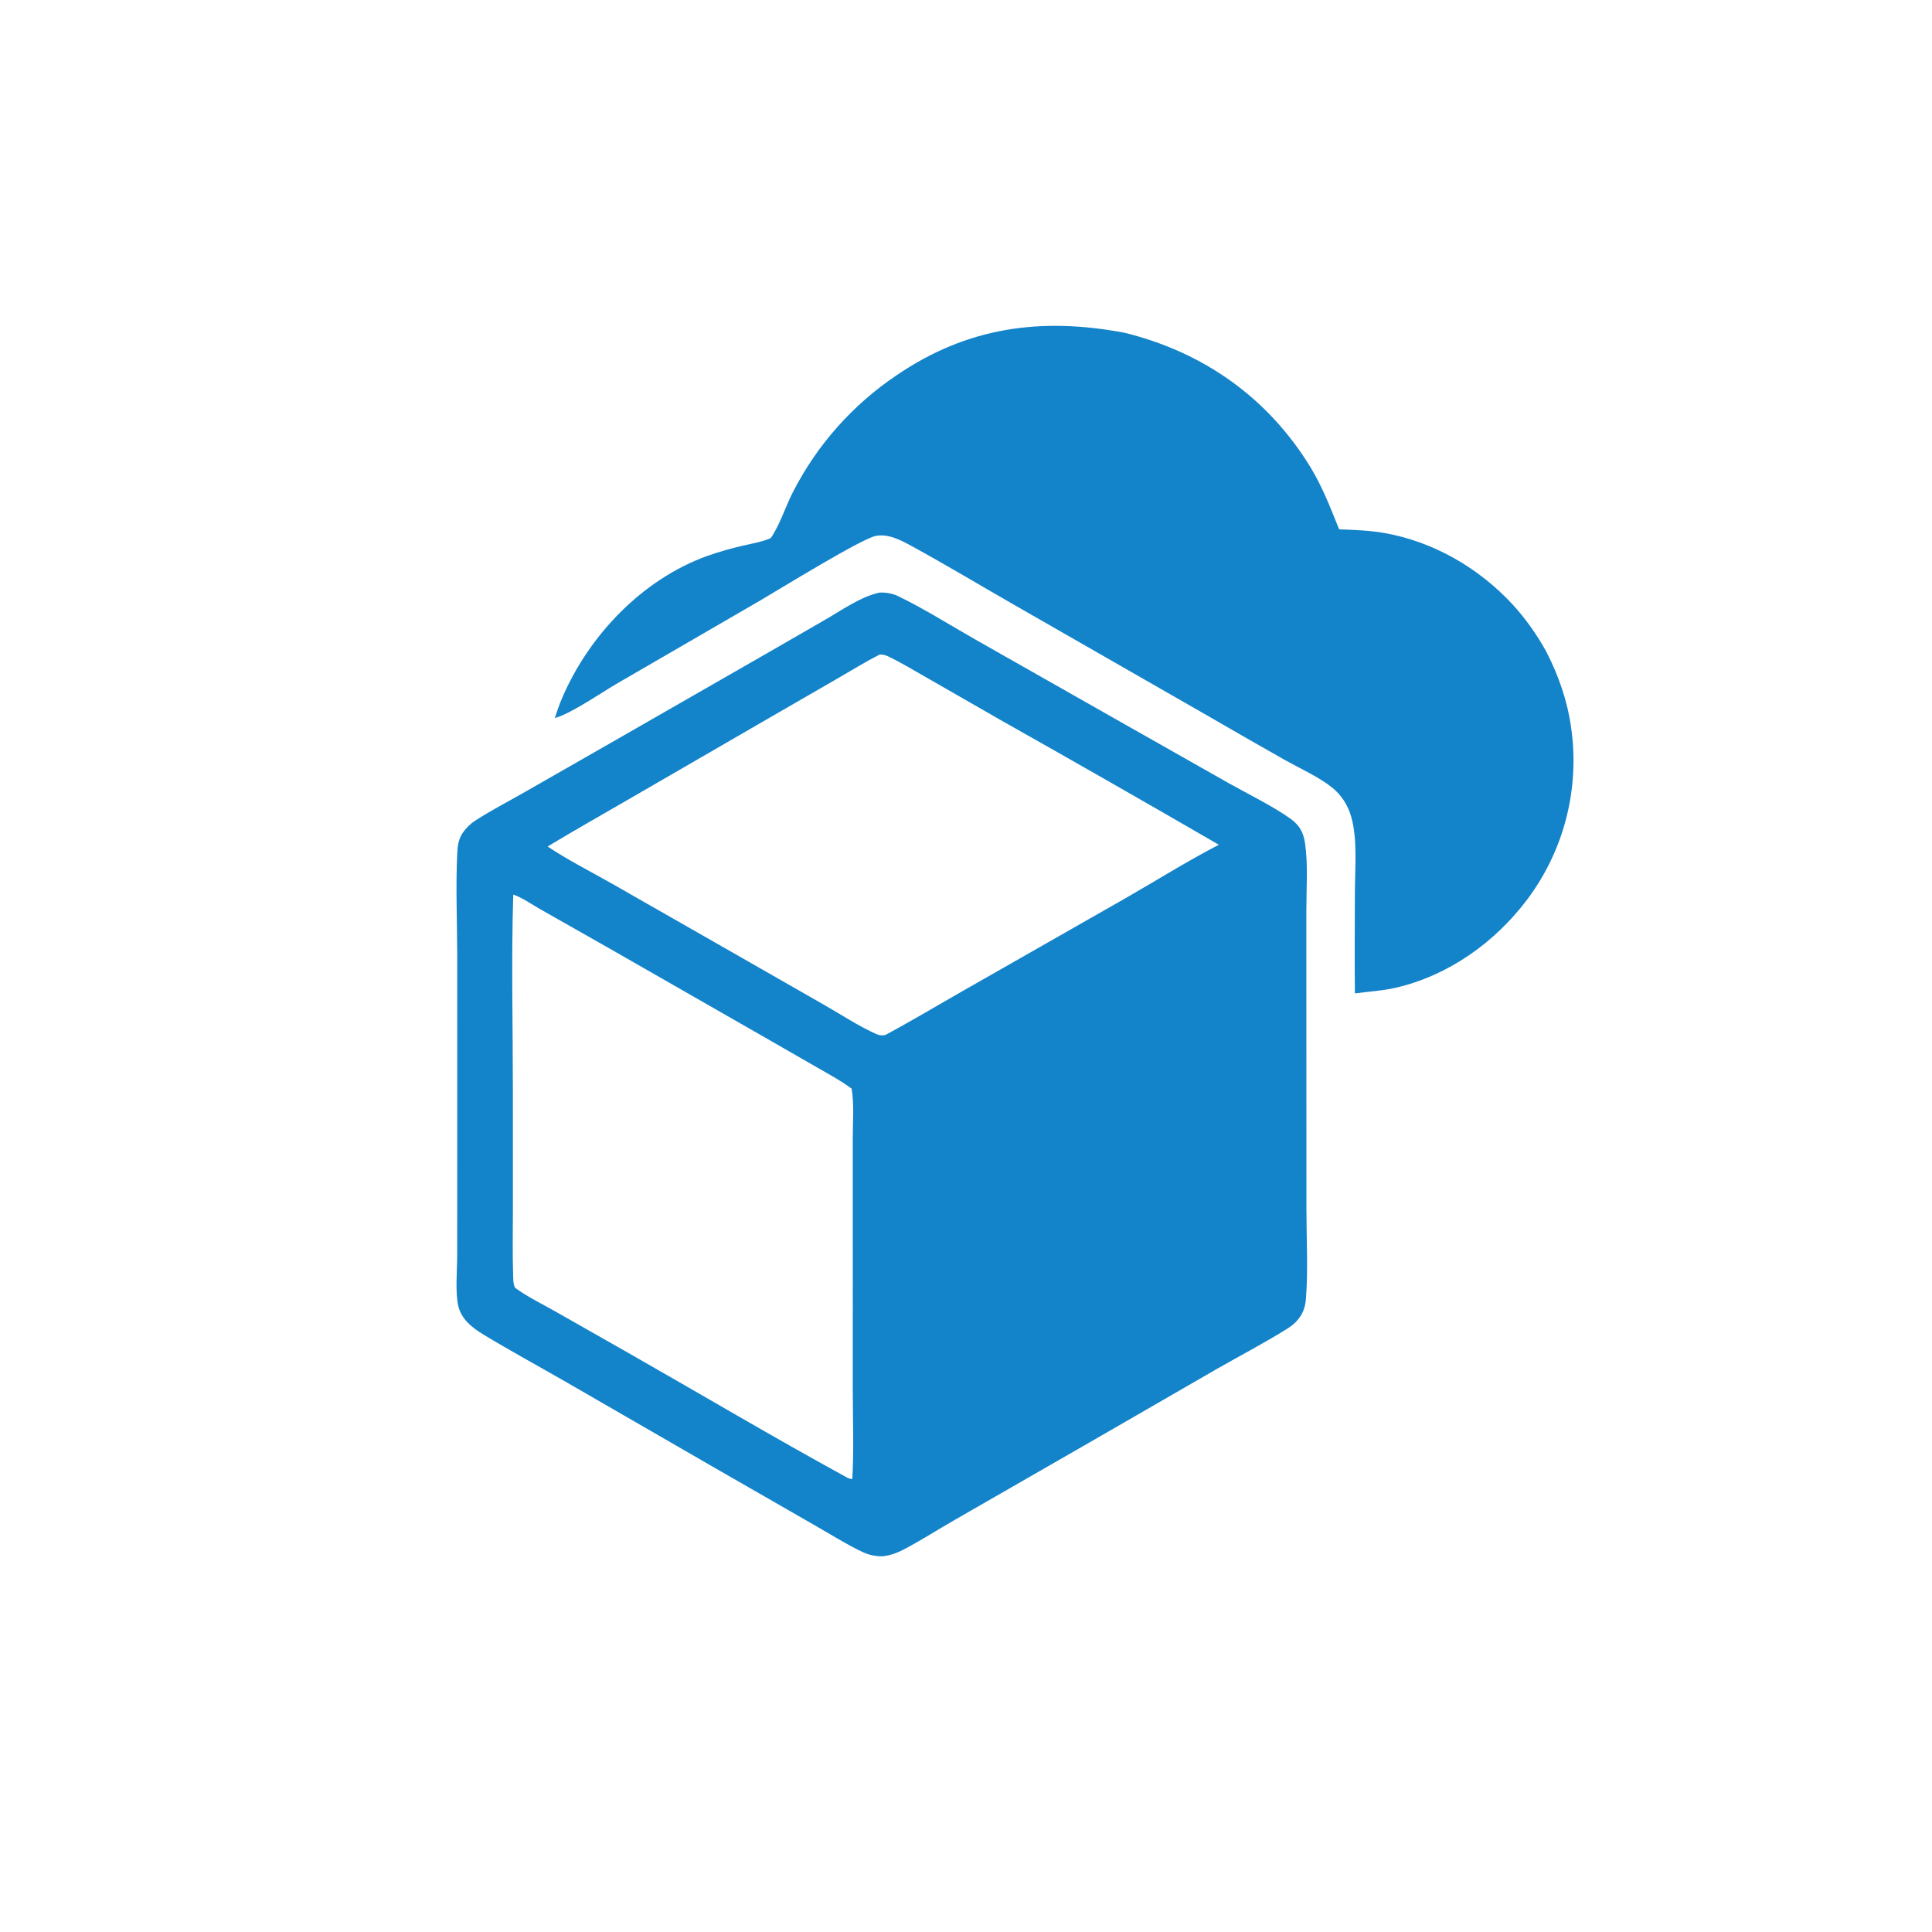
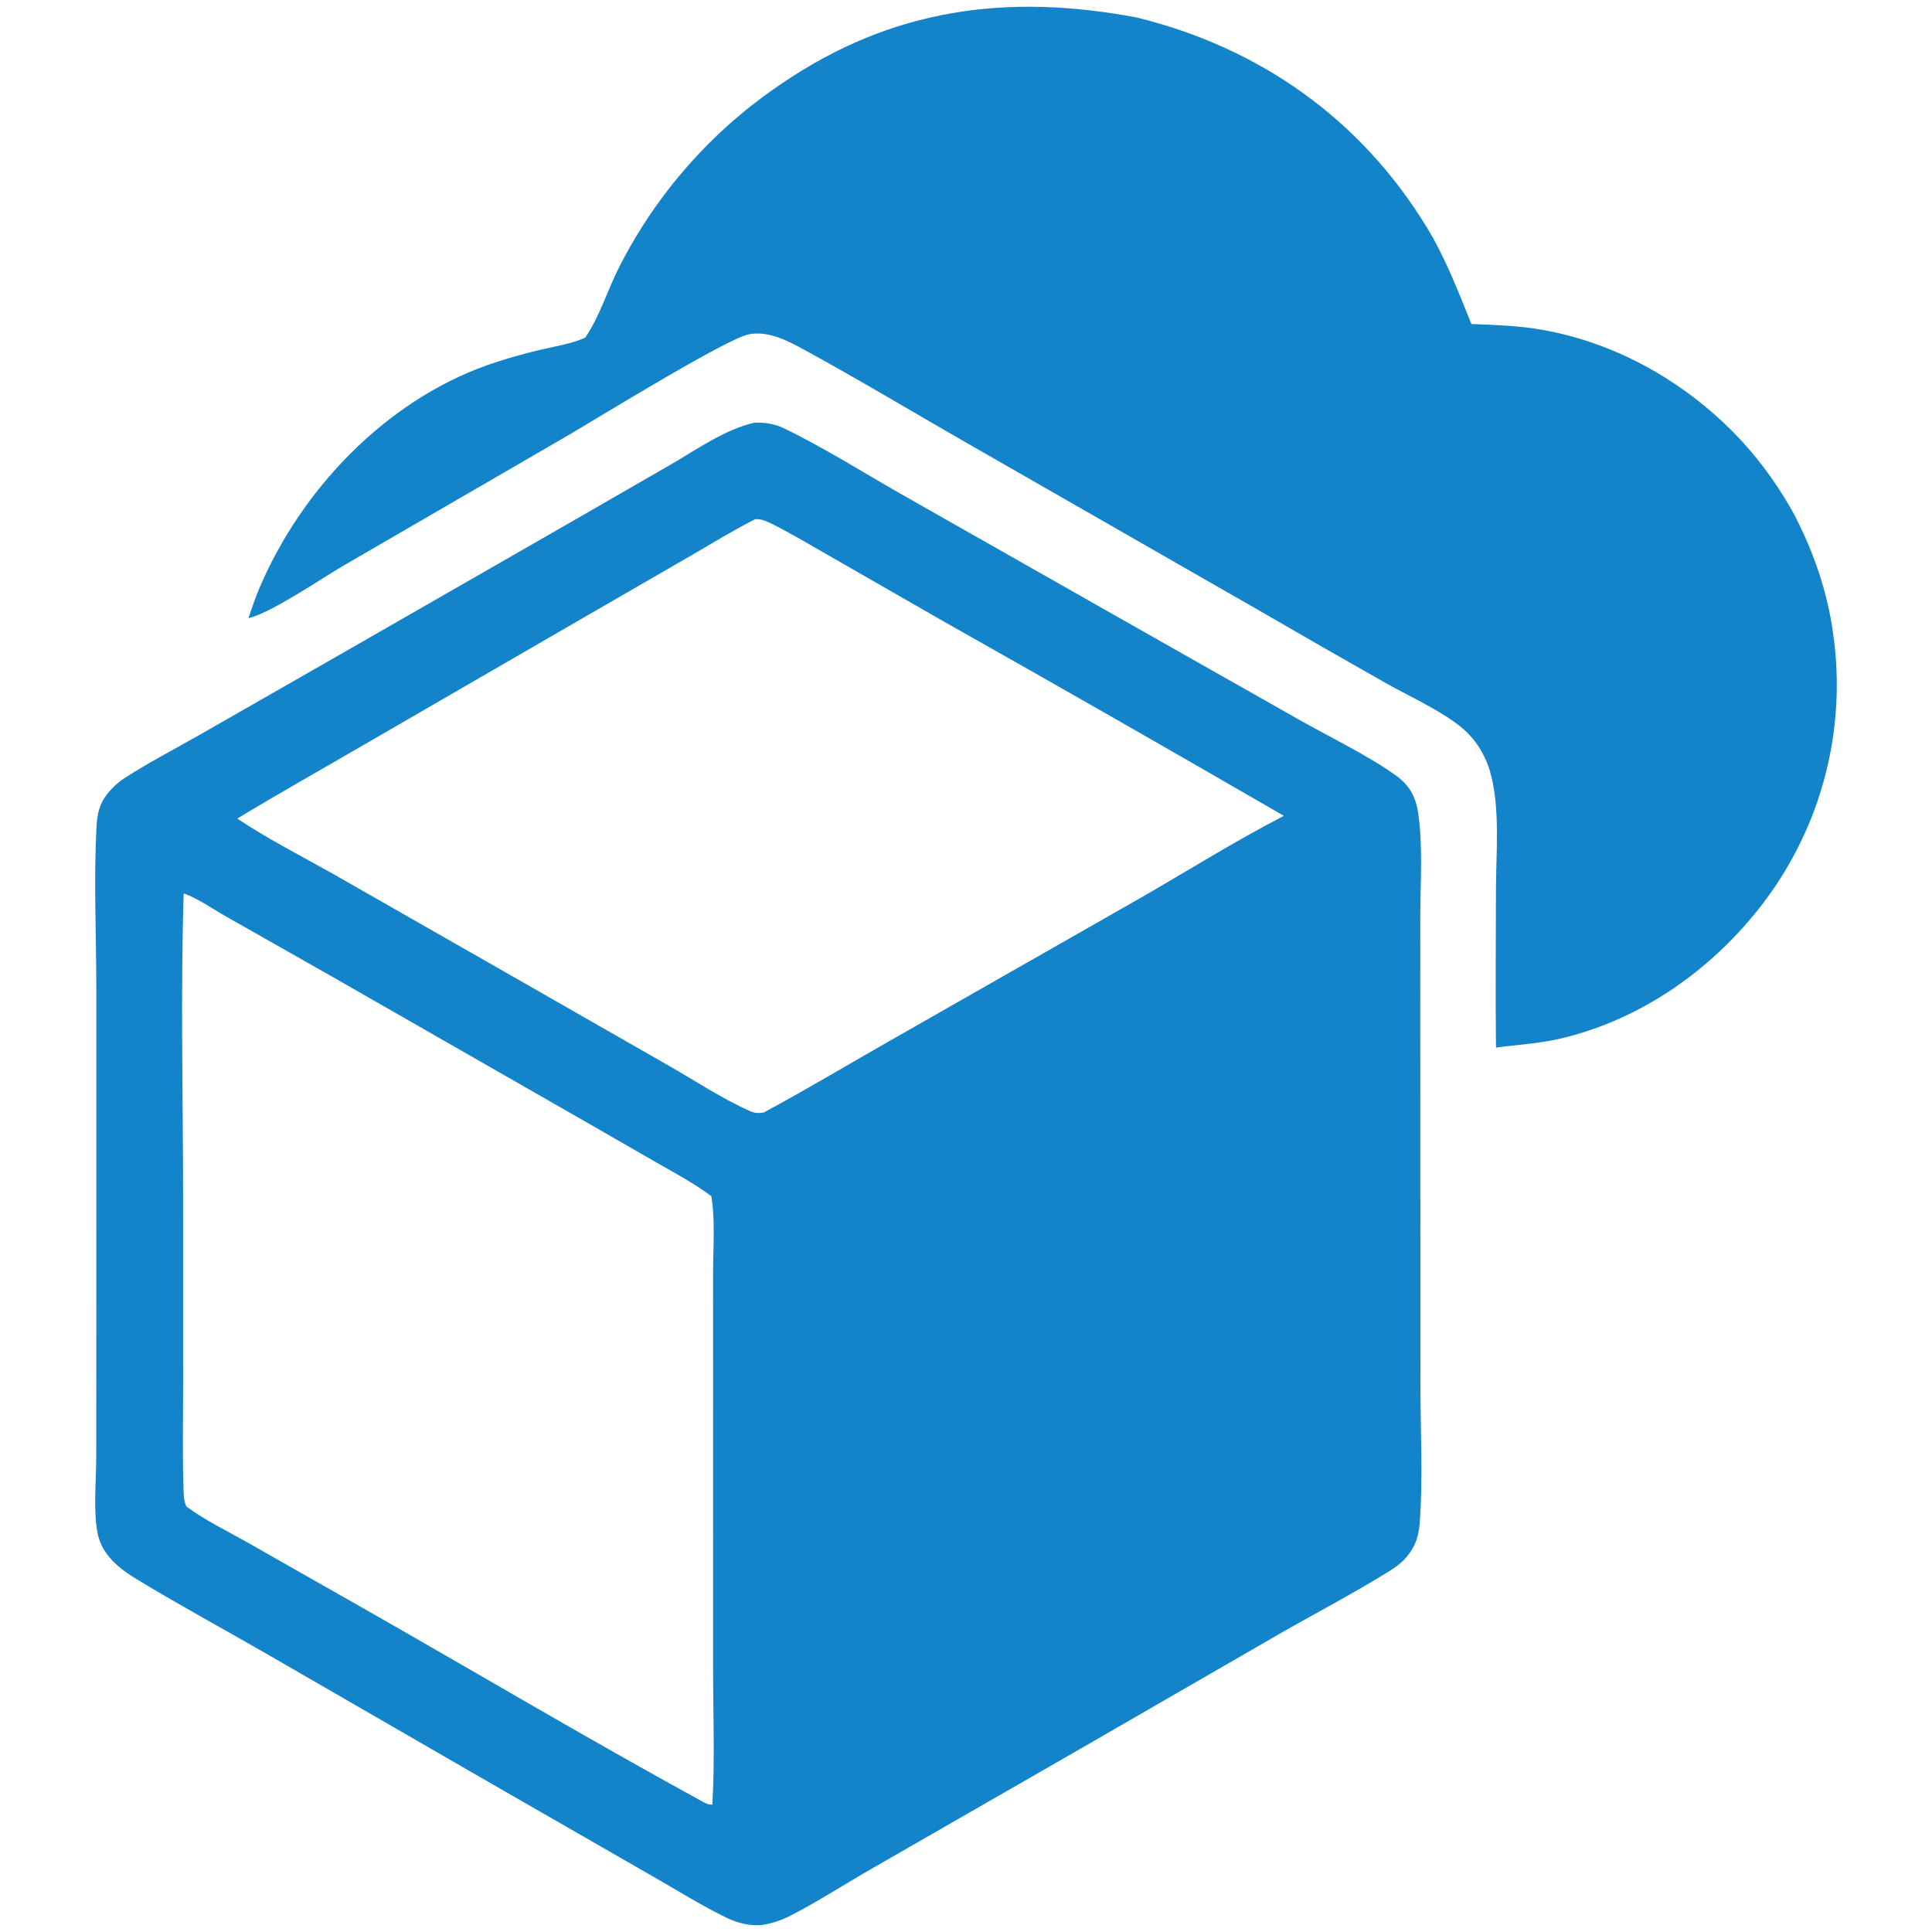
<svg xmlns="http://www.w3.org/2000/svg" version="1.1" style="display: block;" viewBox="0 0 2048 2048" width="1024" height="1024" preserveAspectRatio="none">
-   <path transform="translate(0,0)" fill="rgb(19,131,202)" d="M 932.141 628.187 C 938.571 627.872 945.756 628.938 951.599 631.746 C 978.965 644.898 1005.38 661.632 1031.79 676.707 L 1176.27 758.69 L 1302.57 830.243 C 1322.83 841.676 1350.47 855.092 1368.6 868.351 C 1377.91 875.149 1381.86 883.049 1383.43 894.106 C 1386.68 916.983 1384.77 942.12 1384.78 965.262 L 1384.82 1098.38 L 1384.86 1281.88 C 1384.88 1312.37 1386.71 1346 1384.4 1376.2 C 1383.75 1384.66 1381.77 1391.31 1376.54 1398.03 C 1372.9 1402.7 1368.82 1405.81 1363.85 1408.91 C 1339.89 1423.85 1314.4 1437.12 1289.87 1451.16 L 1155.12 1528.94 L 1012.3 1611.02 C 994.178 1621.36 976.414 1632.9 957.947 1642.53 C 950.762 1646.27 944.263 1648.58 936.244 1649.68 C 928.48 1650.04 920.84 1648.3 913.853 1644.96 C 896.25 1636.55 879.299 1625.74 862.313 1616.1 L 753.823 1553.78 L 600.233 1465.08 C 570.983 1448.28 541.196 1432.06 512.345 1414.61 C 500.47 1407.42 488.701 1398.16 485.658 1383.76 C 482.504 1368.84 484.62 1346.83 484.633 1331.12 L 484.683 1222.65 L 484.673 1012.17 C 484.633 976.335 482.943 939.689 484.737 903.963 C 485.105 896.65 486.092 889.497 490.24 883.256 C 493.626 878.162 498.425 873.385 503.549 870.046 C 519.762 859.482 537.391 850.397 554.216 840.806 L 647.841 787.267 L 815.449 691.11 L 874.04 657.327 C 891.879 647.096 911.997 632.64 932.141 628.187 z M 903.483 1567.76 C 905.276 1537.21 903.998 1506.03 904.002 1475.4 L 904.005 1305.77 L 903.973 1206.62 C 903.963 1189.59 905.599 1170.78 902.775 1154.05 C 891.483 1145.57 878.927 1138.89 866.709 1131.86 L 815.251 1102.28 L 645.499 1005.1 L 572.531 963.705 C 563.758 958.784 553.468 951.396 544.075 948.264 C 541.906 1017.48 543.675 1087.34 543.674 1156.6 L 543.694 1282.94 C 543.703 1305.65 543.171 1328.51 543.925 1351.21 C 544.067 1355.5 543.925 1361.22 545.934 1365.03 C 558.503 1374.42 573.79 1381.73 587.469 1389.5 L 665.98 1434.12 C 742.548 1477.67 818.449 1522.79 895.725 1565.06 C 898.325 1566.48 900.448 1567.86 903.483 1567.76 z M 580.496 897.353 C 601.887 911.615 625.551 923.572 647.936 936.273 L 766.737 1004.09 L 873.817 1065.32 C 891.849 1075.62 910.151 1087.77 929.041 1096.2 C 932.361 1097.68 934.898 1097.77 938.479 1097.15 C 967.387 1081.63 995.555 1064.69 1024.08 1048.47 L 1194.16 951.53 C 1226.6 932.878 1258.85 912.659 1292.03 895.479 C 1215.08 850.912 1137.88 806.797 1060.41 763.136 L 981.805 718.015 C 968.8 710.635 955.779 702.732 942.338 696.19 C 939.021 694.575 936.37 693.691 932.596 693.795 C 917.634 701.403 903.221 710.279 888.702 718.699 L 814.879 761.339 L 667.025 846.925 C 638.181 863.697 609.033 880.065 580.496 897.353 z" />
-   <path transform="translate(0,0)" fill="#1383ca" d="M 1324.87 945.577 C 1326.91 956.577 1325.44 970.274 1325.42 981.55 L 1325.3 1058.55 C 1325.31 1159.52 1323.9 1260.69 1325.78 1361.64 L 1078.78 1505.26 C 1039.76 1527.47 1000.99 1550.13 962.486 1573.22 C 959.461 1568 961.11 1192.72 961.03 1153.59 C 1003.05 1131.4 1044.04 1106.33 1085.09 1082.36 L 1228 1000.54 C 1260.25 982.164 1292.19 963.17 1324.87 945.577 z" />
-   <path transform="translate(0,0)" fill="#1383ca" d="M 817.045 570.399 C 826.938 555.99 832.366 537.543 840.431 521.856 C 865.982 471.748 903.914 429 950.626 397.669 C 1025.81 346.446 1104.02 336.133 1191.94 352.712 C 1275.49 373.185 1344.1 421.556 1389.11 495.199 C 1401.94 516.193 1410.35 538.454 1419.56 561.119 C 1435.42 561.718 1451.14 562.211 1466.82 564.9 C 1519.16 573.873 1567.51 601.968 1603.42 640.752 C 1617.35 656.029 1629.4 672.935 1639.28 691.101 C 1652.32 716.454 1661.58 743.222 1665.48 771.53 C 1674.79 836.346 1657.78 902.192 1618.24 954.387 C 1583.97 999.506 1535.16 1034.19 1479.56 1047.04 C 1465.15 1050.36 1450.82 1051.07 1436.26 1053.04 C 1435.81 1017.56 1436.23 982.032 1436.24 946.55 C 1436.25 921.113 1439.29 889.771 1432.27 865.551 C 1428.75 853.403 1421.9 842.629 1411.96 834.706 C 1397.93 823.524 1377.69 814.406 1361.96 805.577 C 1334.45 790.03 1307.04 774.323 1279.72 758.457 L 1074.66 640.94 C 1038.62 620.279 1002.91 598.795 966.459 578.893 C 955.076 572.678 941.457 565.396 928.088 568.162 C 912.528 571.382 825.029 625.36 804.676 637.24 L 653.121 725.128 C 637.437 734.322 605.186 756.408 589.171 760.825 C 588.824 760.92 588.473 761 588.123 761.087 C 590.446 754.053 592.836 747.036 595.747 740.219 C 624.27 673.424 680.91 614.127 749.724 589.322 C 762.027 585.019 774.558 581.399 787.261 578.478 C 796.802 576.219 806.832 574.686 815.894 570.899 C 816.28 570.738 816.662 570.566 817.045 570.399 z" />
+   <g transform="matrix(1, 0, 0, 1, -82.24028, -6.95002)">
+     <path fill="#1383ca" d="M 882.027 455.005 C 892.054 454.514 903.257 456.176 912.367 460.554 C 955.036 481.061 996.223 507.153 1037.4 530.657 L 1262.67 658.487 L 1459.6 770.051 C 1491.19 787.877 1534.29 808.797 1562.56 829.47 C 1577.07 840.069 1583.22 852.386 1585.69 869.628 C 1590.75 905.298 1587.76 944.491 1587.78 980.574 L 1587.84 1188.13 L 1587.91 1474.25 C 1587.95 1521.79 1590.79 1574.22 1587.19 1621.31 C 1586.17 1634.51 1583.09 1644.87 1574.93 1655.34 C 1569.26 1662.63 1562.9 1667.47 1555.15 1672.31 C 1517.79 1695.61 1478.05 1716.29 1439.8 1738.18 L 1229.7 1859.46 L 1007.01 1987.44 C 978.756 2003.56 951.058 2021.56 922.266 2036.57 C 911.063 2042.41 900.929 2046.01 888.425 2047.72 C 876.319 2048.29 864.408 2045.57 853.513 2040.35 C 826.067 2027.24 799.637 2010.4 773.152 1995.36 L 603.994 1898.18 L 364.517 1759.89 C 318.909 1733.7 272.465 1708.42 227.481 1681.19 C 208.965 1670 190.615 1655.55 185.87 1633.1 C 180.953 1609.83 184.253 1575.51 184.273 1551.01 L 184.351 1381.9 L 184.335 1053.71 C 184.273 997.839 181.638 940.7 184.434 884.996 C 185.007 873.594 186.548 862.441 193.015 852.709 C 198.294 844.766 205.777 837.319 213.765 832.111 C 239.044 815.64 266.533 801.476 292.767 786.521 L 438.746 703.044 L 700.081 553.115 L 791.437 500.44 C 819.252 484.489 850.619 461.948 882.027 455.005 Z M 837.344 1919.99 C 840.139 1872.35 838.148 1823.74 838.154 1775.98 L 838.158 1511.49 L 838.109 1356.9 C 838.093 1330.35 840.643 1301.02 836.24 1274.93 C 818.634 1261.71 799.057 1251.29 780.006 1240.34 L 699.773 1194.21 L 435.095 1042.69 L 321.323 978.146 C 307.644 970.473 291.601 958.954 276.955 954.07 C 273.573 1061.99 276.331 1170.92 276.329 1278.91 L 276.361 1475.91 C 276.374 1511.31 275.545 1546.95 276.721 1582.34 C 276.941 1589.03 276.721 1597.94 279.853 1603.89 C 299.451 1618.54 323.285 1629.94 344.614 1642.05 L 467.029 1711.61 C 586.413 1779.52 704.76 1849.88 825.249 1915.79 C 829.302 1917.99 832.612 1920.15 837.344 1919.99 Z M 333.742 874.689 C 367.096 896.927 403.992 915.57 438.896 935.374 L 624.13 1041.11 L 791.088 1136.59 C 819.205 1152.64 847.74 1171.59 877.196 1184.73 C 882.372 1187.04 886.327 1187.18 891.911 1186.21 C 936.983 1162.01 980.903 1135.6 1025.38 1110.31 L 1290.57 959.162 C 1341.15 930.081 1391.42 898.555 1443.17 871.768 C 1323.2 802.279 1202.82 733.495 1082.03 665.419 L 959.465 595.065 C 939.188 583.559 918.885 571.236 897.927 561.035 C 892.755 558.517 888.621 557.139 882.737 557.302 C 859.409 569.164 836.935 583.003 814.297 596.133 L 699.193 662.616 L 468.658 796.062 C 423.685 822.213 378.238 847.734 333.742 874.689 Z" style="" />
+     <path fill="#1383ca" d="M 1494.37 949.88 C 1497.56 967.032 1495.26 988.388 1495.23 1005.97 L 1495.03 1126.03 C 1495.06 1283.46 1492.86 1441.2 1495.79 1598.6 L 1110.67 1822.54 C 1049.83 1857.18 989.378 1892.5 929.343 1928.51 C 924.625 1920.36 927.197 1335.22 927.072 1274.22 C 992.589 1239.61 1056.5 1200.53 1120.51 1163.15 L 1343.33 1035.58 C 1393.61 1006.93 1443.41 977.311 1494.37 949.88 Z" style="" />
+     <path fill="#1383ca" d="M 702.57 364.902 C 717.995 342.435 726.459 313.673 739.033 289.212 C 778.874 211.085 838.017 144.432 910.849 95.581 C 1028.08 15.714 1150.02 -0.365 1287.12 25.484 C 1417.38 57.405 1524.36 132.826 1594.54 247.65 C 1614.55 280.384 1627.66 315.093 1642.01 350.432 C 1666.74 351.367 1691.26 352.136 1715.69 356.327 C 1797.31 370.319 1872.69 414.124 1928.68 474.597 C 1950.41 498.416 1969.21 524.777 1984.6 553.101 C 2004.93 592.632 2019.38 634.369 2025.44 678.506 C 2039.97 779.566 2013.44 882.234 1951.8 963.618 C 1898.37 1033.97 1822.25 1088.05 1735.56 1108.08 C 1713.1 1113.26 1690.75 1114.37 1668.05 1117.44 C 1667.35 1062.12 1668 1006.72 1668.01 951.398 C 1668.04 911.737 1672.77 862.867 1661.83 825.104 C 1656.34 806.162 1645.67 789.364 1630.16 777.01 C 1608.29 759.576 1576.73 745.359 1552.2 731.592 C 1509.31 707.351 1466.57 682.861 1423.97 658.122 L 1104.24 474.89 C 1048.05 442.676 992.372 409.178 935.537 378.146 C 917.788 368.455 896.554 357.102 875.709 361.414 C 851.447 366.435 715.019 450.597 683.284 469.121 L 446.98 606.156 C 422.525 620.492 372.24 654.927 347.268 661.814 C 346.728 661.963 346.18 662.088 345.635 662.224 C 349.256 651.255 352.983 640.315 357.522 629.685 C 401.995 525.539 490.309 433.083 597.602 394.407 C 616.785 387.698 636.325 382.054 656.131 377.498 C 671.007 373.977 686.646 371.586 700.775 365.682 C 701.378 365.43 701.973 365.163 702.57 364.902 Z" style="" />
+   </g>
</svg>
